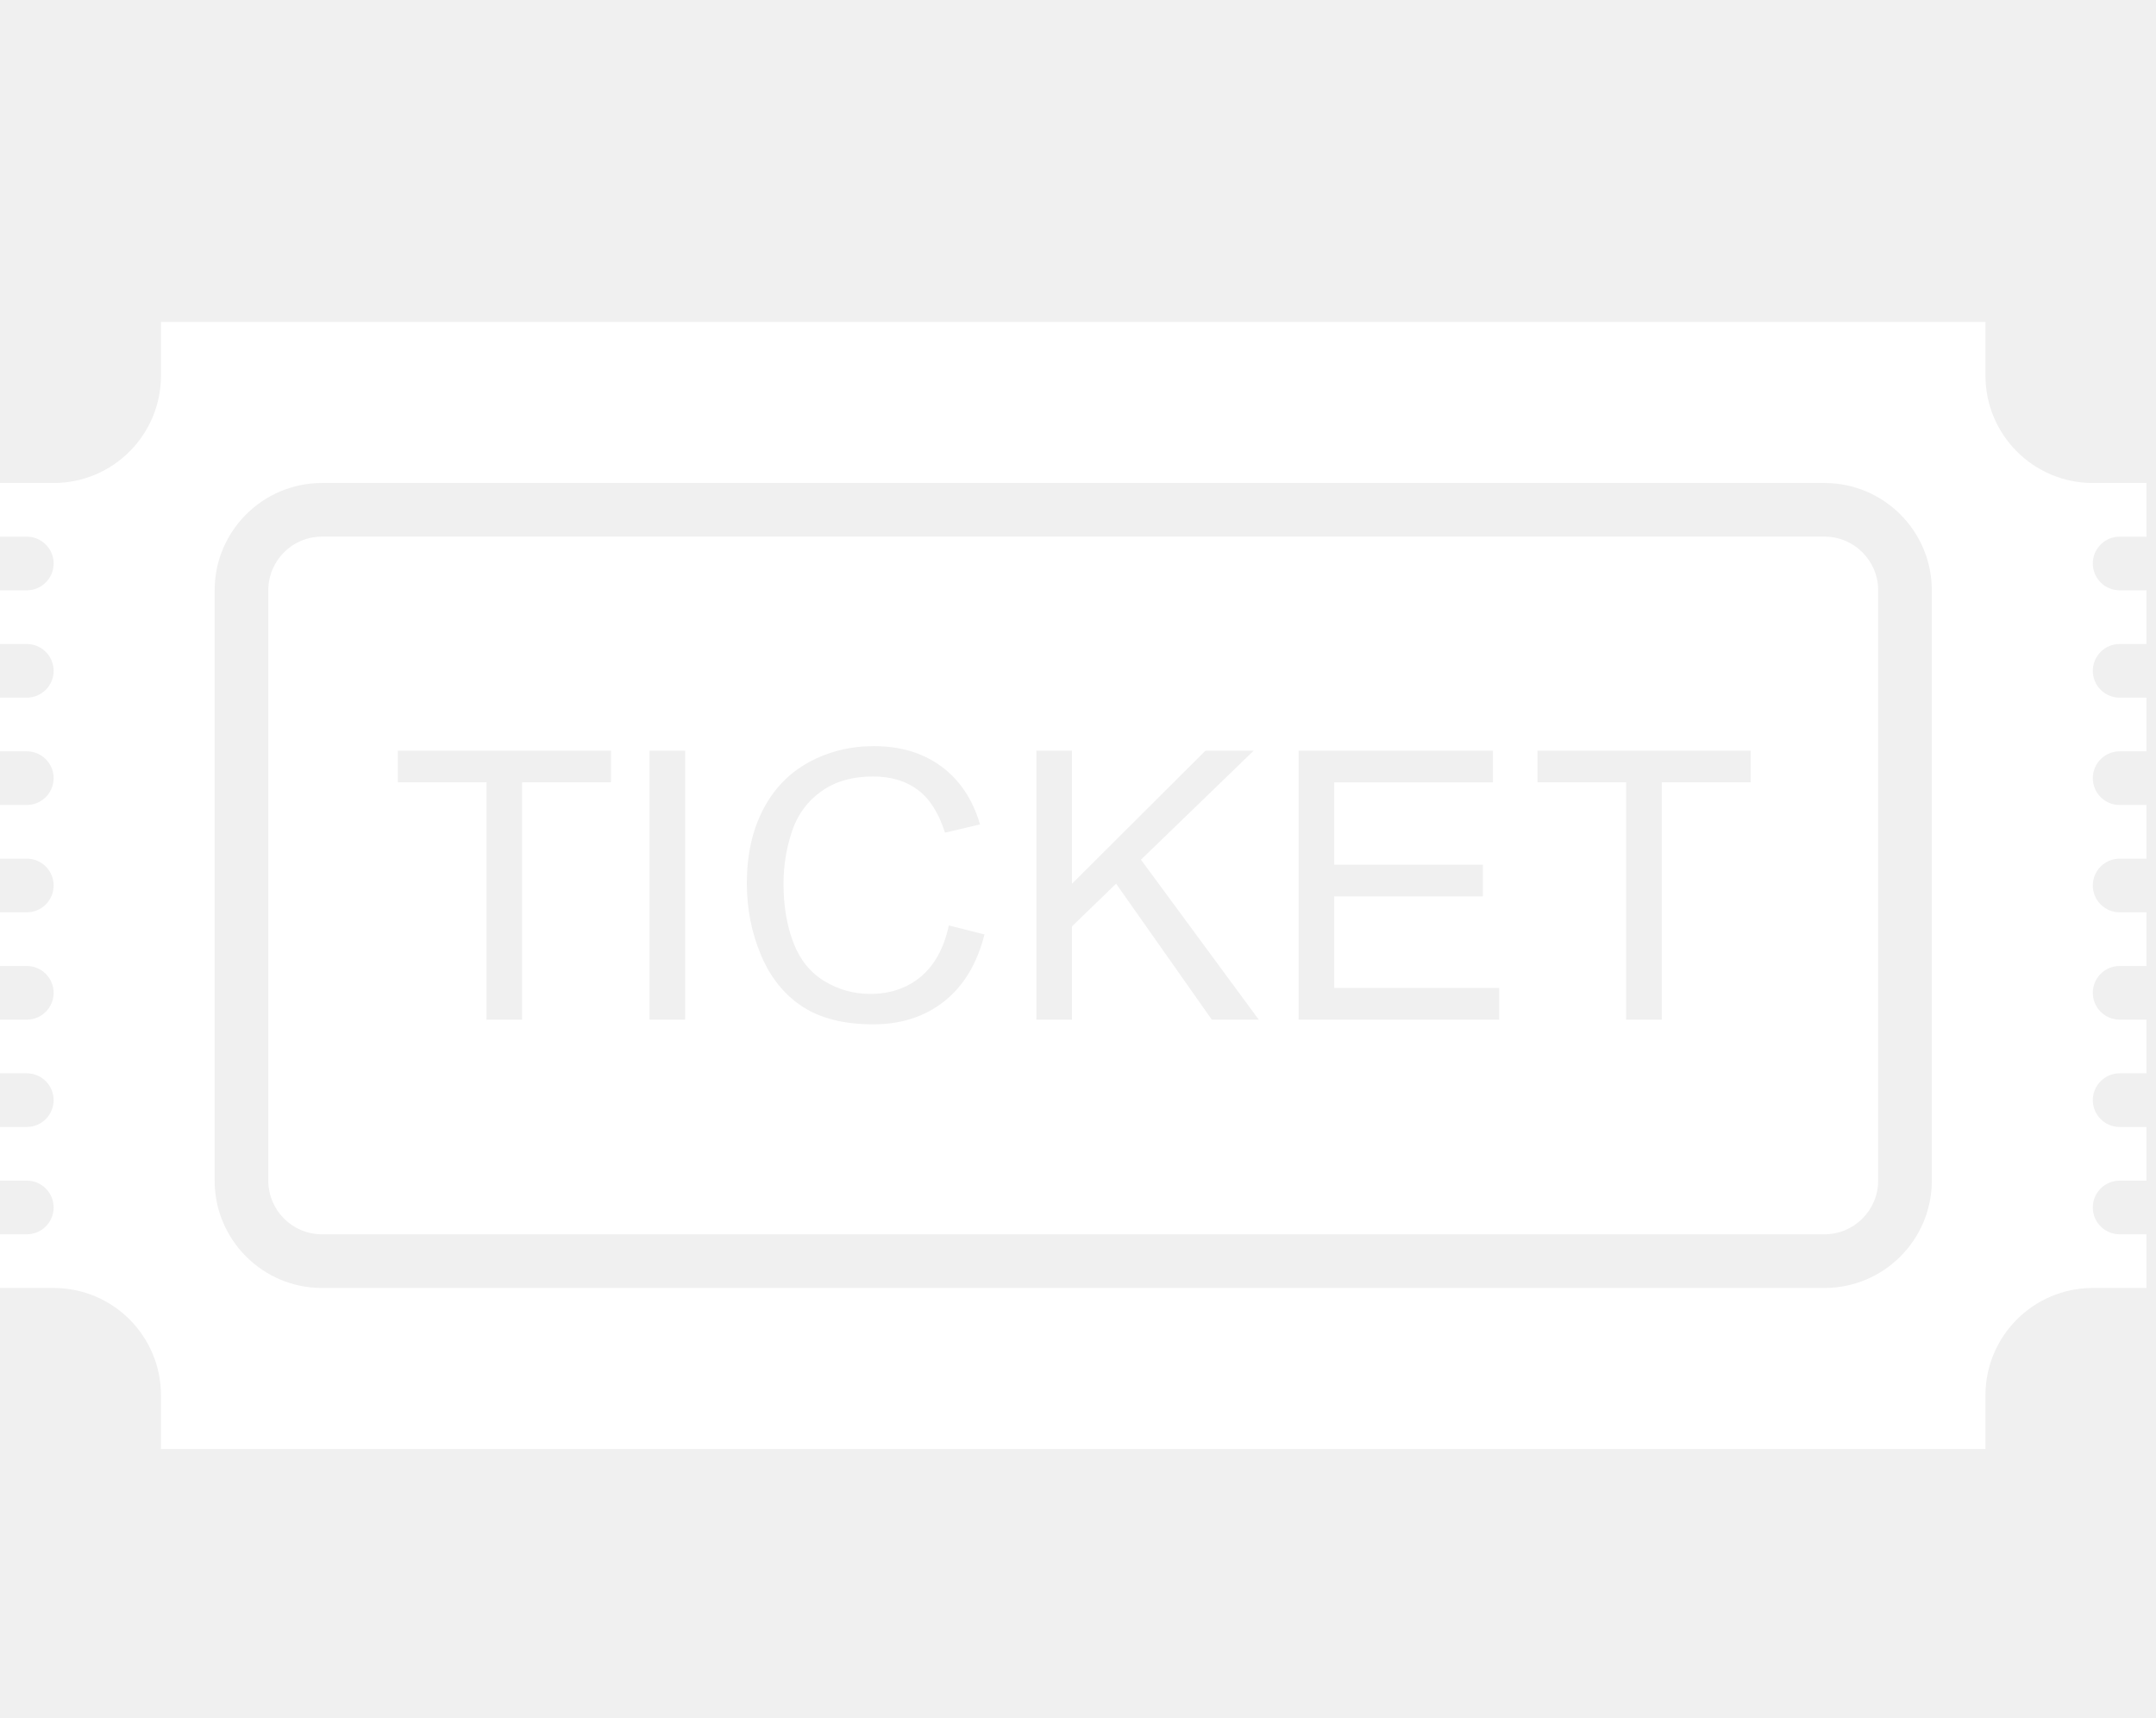
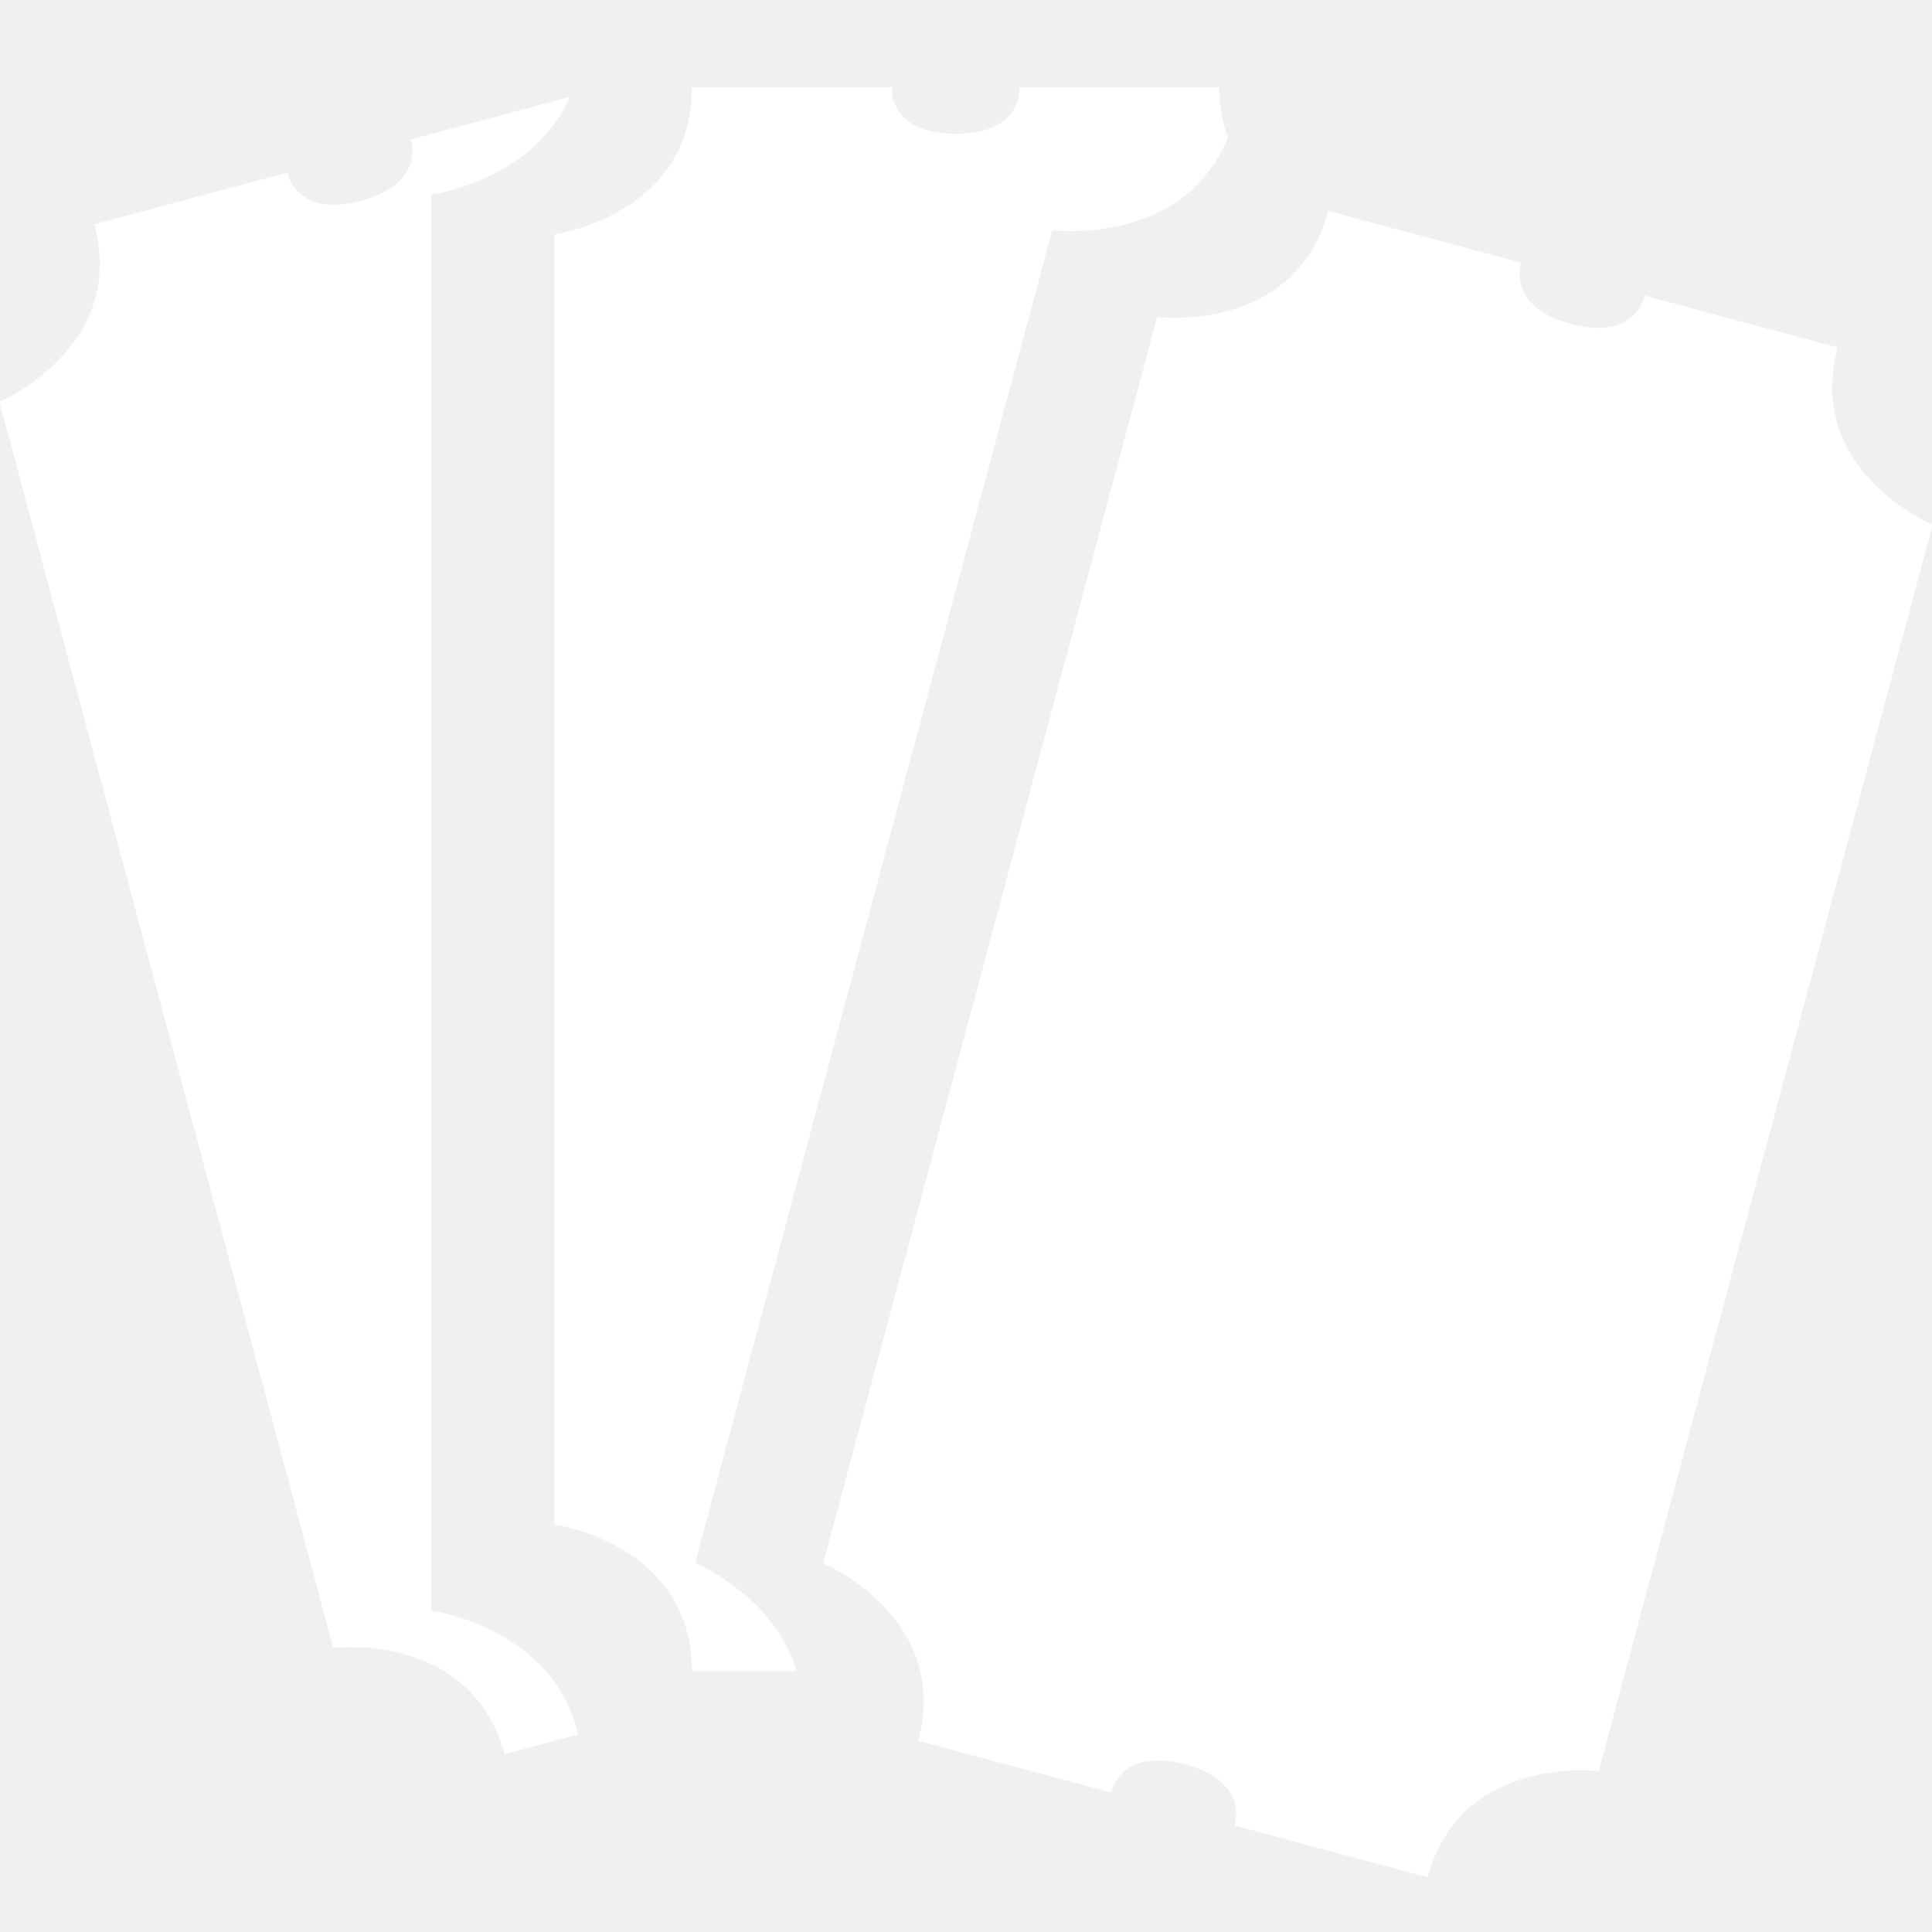
- <svg xmlns="http://www.w3.org/2000/svg" version="1.1" width="113" height="90" viewBox="0 0 113 90">
-   <path fill="#ffffff" d="M111.094 64.688h1.406v2.813c-0.841 0-1.766 0-2.813 0-3.105 0-5.625 2.52-5.625 5.625 0 1.029 0 1.983 0 2.813h-95.625c0-0.83 0-1.783 0-2.813 0-3.105-2.52-5.625-5.625-5.625-0.897 0-1.873 0-2.813 0v-2.813h1.406c0.776 0 1.406-0.63 1.406-1.406s-0.63-1.406-1.406-1.406h-1.406v-2.813h1.406c0.776 0 1.406-0.63 1.406-1.406s-0.63-1.406-1.406-1.406h-1.406v-2.813h1.406c0.776 0 1.406-0.63 1.406-1.406s-0.63-1.406-1.406-1.406h-1.406v-2.813h1.406c0.776 0 1.406-0.63 1.406-1.406s-0.63-1.406-1.406-1.406h-1.406v-2.813h1.406c0.776 0 1.406-0.63 1.406-1.406s-0.63-1.406-1.406-1.406h-1.406v-2.813h1.406c0.776 0 1.406-0.63 1.406-1.406s-0.63-1.406-1.406-1.406h-1.406v-2.813h1.406c0.776 0 1.406-0.63 1.406-1.406s-0.63-1.406-1.406-1.406h-1.406v-2.813c0.841 0 1.766 0 2.813 0 3.105 0 5.625-2.52 5.625-5.625 0-1.029 0-1.983 0-2.813h95.625c0 0.83 0 1.783 0 2.813 0 3.105 2.52 5.625 5.625 5.625 1.046 0 1.972 0 2.813 0v2.813h-1.406c-0.776 0-1.406 0.63-1.406 1.406s0.63 1.406 1.406 1.406h1.406v2.813h-1.406c-0.776 0-1.406 0.63-1.406 1.406s0.63 1.406 1.406 1.406h1.406v2.813h-1.406c-0.776 0-1.406 0.63-1.406 1.406s0.63 1.406 1.406 1.406h1.406v2.813h-1.406c-0.776 0-1.406 0.63-1.406 1.406s0.63 1.406 1.406 1.406h1.406v2.813h-1.406c-0.776 0-1.406 0.63-1.406 1.406s0.63 1.406 1.406 1.406h1.406v2.813h-1.406c-0.776 0-1.406 0.63-1.406 1.406s0.63 1.406 1.406 1.406h1.406v2.813h-1.406c-0.776 0-1.406 0.63-1.406 1.406s0.63 1.406 1.406 1.406zM101.25 30.938c0-3.105-2.52-5.625-5.625-5.625h-78.75c-3.105 0-5.625 2.52-5.625 5.625v30.938c0 3.105 2.52 5.625 5.625 5.625h78.75c3.105 0 5.625-2.52 5.625-5.625v-30.938zM95.625 64.688h-78.75c-1.555 0-2.813-1.26-2.813-2.813v-30.938c0-1.555 1.257-2.813 2.813-2.813h78.75c1.552 0 2.813 1.257 2.813 2.813v30.938c0 1.553-1.26 2.813-2.813 2.813zM32.026 39.341h-11.174v1.659h4.646v12.437h1.867v-12.437h4.657v-1.659zM35.91 39.341h-1.867v14.096h1.867v-14.096zM41.51 43.566c0.293-0.877 0.807-1.575 1.536-2.092 0.726-0.52 1.631-0.779 2.714-0.779 0.942 0 1.724 0.233 2.346 0.703 0.624 0.467 1.097 1.215 1.423 2.242l1.834-0.433c-0.377-1.299-1.046-2.309-2.008-3.026s-2.149-1.077-3.558-1.077c-1.243 0-2.382 0.284-3.417 0.852-1.035 0.565-1.831 1.398-2.396 2.492-0.56 1.094-0.841 2.374-0.841 3.839 0 1.347 0.25 2.607 0.748 3.78 0.495 1.176 1.221 2.070 2.168 2.689 0.953 0.619 2.188 0.928 3.707 0.928 1.465 0 2.708-0.402 3.724-1.207s1.718-1.972 2.109-3.504l-1.868-0.472c-0.256 1.187-0.748 2.081-1.468 2.686-0.726 0.602-1.606 0.903-2.652 0.903-0.858 0-1.657-0.222-2.393-0.664s-1.28-1.111-1.628-2.005-0.526-1.941-0.526-3.142c0.006-0.934 0.152-1.837 0.447-2.711zM65.708 39.341h-2.526l-6.997 6.975v-6.975h-1.868v14.096h1.868v-4.888l2.312-2.236 5.015 7.124h2.461l-6.173-8.381 5.909-5.715zM78.576 51.778h-8.646v-4.801h7.791v-1.659h-7.791v-4.317h8.317v-1.659h-10.184v14.096h10.513v-1.659zM91.758 39.341h-11.174v1.659h4.646v12.437h1.868v-12.437h4.657v-1.659z" />
+ <svg xmlns="http://www.w3.org/2000/svg" version="1.1" x="0px" y="0px" width="100px" height="100px" viewBox="0 0 100 100" enable-background="new 0 0 100 100" xml:space="preserve">
+   <g id="dollar-grey-dark" display="none">
+     <g display="inline">
+       <g>
+         <path fill-rule="evenodd" clip-rule="evenodd" fill="#262626" d="M98.712,18.965l0.007-0.004     c-0.018-0.031-0.037-0.057-0.055-0.086c-0.017-0.03-0.029-0.059-0.047-0.089l-0.006,0.003c-2.26-3.752-5.473-4.168-5.473-4.168     S78.308,9.166,69.452,7.884c-8.855-1.282-14.38,1.292-14.38,1.292L2.966,39.261c0,0-4.923,2.507-2.084,7.423     C3.72,51.6,13.337,68.258,13.337,68.258h0c1.027,1.779,9.685,16.775,12.353,21.397c2.839,4.916,7.472,1.906,7.472,1.906     l52.107-30.085c0,0,4.99-3.495,8.309-11.806c3.317-8.31,6.01-23.882,6.01-23.882S100.834,22.798,98.712,18.965z M79.52,40.919     c-4.772,2.755-10.873,1.12-13.628-3.651c-2.755-4.772-1.12-10.873,3.652-13.628c4.771-2.755,10.873-1.12,13.628,3.652     C85.927,32.063,84.29,38.164,79.52,40.919z" />
+       </g>
+     </g>
+   </g>
+   <g id="dollar-white" display="none">
+     <g display="inline">
+       <g>
+         <path fill-rule="evenodd" clip-rule="evenodd" fill="#FFFFFF" d="M98.734,18.965l0.007-0.004     c-0.018-0.031-0.036-0.057-0.055-0.086c-0.017-0.03-0.029-0.059-0.047-0.089l-0.007,0.003c-2.259-3.752-5.472-4.168-5.472-4.168     S78.33,9.166,69.475,7.884c-8.855-1.282-14.38,1.292-14.38,1.292L2.988,39.261c0,0-4.923,2.507-2.084,7.423     C3.742,51.6,13.359,68.258,13.359,68.258h0c1.027,1.779,9.684,16.775,12.352,21.397c2.84,4.916,7.473,1.906,7.473,1.906     l52.106-30.085c0,0,4.99-3.495,8.309-11.806c3.317-8.31,6.01-23.882,6.01-23.882S100.856,22.798,98.734,18.965z M79.542,40.919     c-4.772,2.755-10.873,1.12-13.628-3.651c-2.755-4.772-1.12-10.873,3.652-13.628c4.771-2.755,10.873-1.12,13.628,3.652     C85.949,32.063,84.313,38.164,79.542,40.919z" />
+       </g>
+     </g>
+   </g>
+   <g id="calendar-grey-dark" display="none">
+     <g display="inline">
+       <g>
+         <path fill-rule="evenodd" clip-rule="evenodd" fill="#262626" d="M53.86,17.684h-8.001v36.481h28.067V46.14H53.86V17.684z      M50.008,0C22.389,0,0,22.454,0,50.152c0,27.697,22.389,50.15,50.008,50.15c27.618,0,50.007-22.453,50.007-50.15     C100.015,22.454,77.626,0,50.008,0z M50.007,92.279C26.807,92.279,8,73.419,8,50.152C8,26.886,26.807,8.025,50.007,8.025     c23.2,0,42.007,18.861,42.007,42.127C92.014,73.419,73.207,92.279,50.007,92.279z" />
+       </g>
+     </g>
+   </g>
+   <g id="calendar-white" display="none">
+     <g display="inline">
+       <g>
+         <path fill-rule="evenodd" clip-rule="evenodd" fill="#FFFFFF" d="M53.713,17.533h-8.001v36.481h28.067v-8.025H53.713V17.533z      M49.86-0.151c-27.619,0-50.008,22.454-50.008,50.152c0,27.696,22.389,50.149,50.008,50.149     c27.618,0,50.007-22.453,50.007-50.149C99.867,22.302,77.479-0.151,49.86-0.151z M49.859,92.128     c-23.2,0-42.007-18.86-42.007-42.127c0-23.266,18.807-42.127,42.007-42.127s42.007,18.861,42.007,42.127     C91.866,73.268,73.06,92.128,49.859,92.128z" />
+       </g>
+     </g>
+   </g>
+   <g id="location-grey-dark" display="none">
+     <g display="inline">
+       <g>
+         <path fill-rule="evenodd" clip-rule="evenodd" fill="#262626" d="M99.956,14.231V0H0v14.231h5.724V85.77H0V100h99.956V85.77     h-6.379V14.231H99.956z M41.223,45.679H15.865V20.322h25.358V45.679z M83.155,80.102H57.798V20.323h25.357V80.102z" />
+       </g>
+     </g>
+   </g>
+   <g id="location-white" display="none">
+     <g display="inline">
+       <g>
+         <path fill-rule="evenodd" clip-rule="evenodd" fill="#FFFFFF" d="M99.979,14.231V0H0.022v14.231h5.724V85.77H0.022V100h99.957     V85.77H93.6V14.231H99.979z M41.245,45.68H15.887V20.322h25.358V45.68z M83.178,80.102H57.82V20.323h25.357V80.102z" />
+       </g>
+     </g>
+   </g>
+   <g id="ticket-grey-dark" display="none">
+     <g display="inline">
+       <g>
+         <path fill-rule="evenodd" clip-rule="evenodd" fill="#262626" d="M22.354,83.359V46.718v-36.64c0,0,5.302-0.74,7.17-5.062     l-8.231,2.205c0,0,0.819,2.26-2.571,3.169c-3.39,0.908-3.81-1.459-3.81-1.459l-9.994,2.678C6.63,18.001,0,20.793,0,20.793     l8.643,32.254l8.642,32.254c0,0,7.139-0.898,8.852,5.494l3.813-1.021C28.714,84.254,22.354,83.359,22.354,83.359z M95.147,17.981     l-9.993-2.677c0,0-0.42,2.367-3.811,1.458c-3.39-0.909-2.57-3.168-2.57-3.168l-9.993-2.678c-1.713,6.392-8.851,5.495-8.851,5.495     l-8.643,32.254l-8.643,32.253c0,0,6.631,2.793,4.918,9.186l9.993,2.676c0,0,0.421-2.365,3.811-1.457s2.569,3.168,2.569,3.168     l9.995,2.678c1.712-6.393,8.851-5.494,8.851-5.494l8.642-32.254l8.643-32.255C100.065,27.165,93.436,24.374,95.147,17.981z      M36.016,80.887l9.24-34.482l9.24-34.483c0,0,6.792,0.847,9.095-4.801c-0.271-0.753-0.444-1.603-0.444-2.593H52.8     c0,0,0.207,2.395-3.303,2.395c-3.509,0-3.303-2.395-3.303-2.395H35.848c0,6.618-7.127,7.598-7.127,7.598v33.392V78.91     c0,0,7.127,0.98,7.127,7.598h5.431C40.144,82.637,36.016,80.887,36.016,80.887z" />
+       </g>
+     </g>
+   </g>
+   <g id="ticket-white">
+     <g>
+       <g>
+         <path fill-rule="evenodd" clip-rule="evenodd" fill="#FFFFFF" d="M35.983,80.887l9.24-34.482l9.24-34.482     c0,0,6.792,0.847,9.095-4.802c-0.271-0.753-0.444-1.603-0.444-2.592H52.768c0,0,0.207,2.395-3.303,2.395     c-3.509,0-3.303-2.395-3.303-2.395H35.815c0,6.618-7.127,7.598-7.127,7.598V78.91c0,0,7.127,0.98,7.127,7.598h5.431     C40.111,82.637,35.983,80.887,35.983,80.887z M22.321,83.359V10.078c0,0,5.302-0.74,7.17-5.062L21.26,7.221     c0,0,0.819,2.26-2.571,3.169c-3.39,0.908-3.81-1.459-3.81-1.459l-9.994,2.678c1.712,6.393-4.918,9.184-4.918,9.184L8.61,53.047     l8.642,32.254c0,0,7.139-0.898,8.852,5.494l3.813-1.021C28.681,84.254,22.321,83.359,22.321,83.359z M95.115,17.981l-9.994-2.677     c0,0-0.42,2.367-3.811,1.458c-3.389-0.909-2.57-3.168-2.57-3.168l-9.992-2.678c-1.713,6.392-8.852,5.495-8.852,5.495     l-8.643,32.254l-8.643,32.253c0,0,6.631,2.793,4.918,9.186l9.994,2.676c0,0,0.42-2.365,3.811-1.457     c3.389,0.908,2.568,3.168,2.568,3.168l9.996,2.678c1.711-6.393,8.85-5.494,8.85-5.494l8.643-32.254l8.643-32.255     C100.033,27.165,93.402,24.374,95.115,17.981z" />
+       </g>
+     </g>
+   </g>
+   <g id="link-grey-dark" display="none">
+     <path display="inline" fill="#262626" d="M31.634,72.374l-5.563,3.185c-4.82,2.77-11.02,1.112-13.812-3.687   c-1.347-2.313-1.707-4.995-1.02-7.569c0.687-2.552,2.339-4.7,4.657-6.02l20.477-11.725c4.248-2.432,11.866-5.639,15.242,0.164   c1.549,2.66,4.957,3.555,7.617,2.006c2.662-1.549,3.561-4.951,2.014-7.612c-5.738-9.848-17.668-11.517-30.408-4.231L10.362,48.598   c-4.913,2.814-8.425,7.373-9.886,12.826S-0.223,72.57,2.629,77.478c2.934,5.028,7.646,8.409,12.891,9.815   c5.251,1.407,11.032,0.829,16.086-2.061l5.574-3.185c2.666-1.527,3.593-4.941,2.061-7.603   C37.714,71.773,34.306,70.847,31.634,72.374z M97.373,23.165c-6.162-10.579-17.777-14.178-27.609-8.551l-6.943,3.97   c-2.666,1.527-3.594,4.93-2.061,7.612c1.527,2.661,4.93,3.599,7.602,2.062l6.938-3.959c5.092-2.923,9.918,0.142,12.443,4.472   c1.348,2.312,1.707,4.995,1.02,7.558s-2.346,4.712-4.656,6.031L62.254,54.857c-9.99,5.716-12.711,1.048-13.868-0.938   c-1.549-2.66-4.957-3.555-7.617-2.018c-2.662,1.549-3.562,4.963-2.013,7.623c2.661,4.56,6.315,7.461,10.649,8.616   c5.311,1.418,11.631,0.251,18.383-3.609l21.852-12.499c4.906-2.813,8.424-7.361,9.885-12.814   C100.988,33.766,100.219,28.062,97.373,23.165z" />
+   </g>
+   <g id="link-white" display="none">
+     <path display="inline" fill="#FFFFFF" d="M31.634,72.374l-5.563,3.185c-4.82,2.77-11.02,1.111-13.812-3.687   c-1.347-2.313-1.707-4.995-1.02-7.569c0.687-2.552,2.339-4.7,4.657-6.02l20.477-11.725c4.248-2.432,11.866-5.639,15.242,0.164   c1.549,2.66,4.957,3.555,7.617,2.006c2.662-1.549,3.561-4.951,2.014-7.612c-5.738-9.848-17.668-11.517-30.408-4.231L10.362,48.598   c-4.913,2.814-8.425,7.373-9.886,12.826S-0.223,72.57,2.629,77.477c2.934,5.029,7.646,8.41,12.891,9.816   c5.251,1.406,11.032,0.828,16.086-2.061l5.574-3.186c2.666-1.527,3.593-4.941,2.061-7.602   C37.714,71.773,34.306,70.847,31.634,72.374z M97.373,23.165c-6.162-10.579-17.777-14.178-27.609-8.551l-6.943,3.97   c-2.666,1.527-3.594,4.93-2.061,7.612c1.527,2.661,4.93,3.599,7.602,2.062l6.938-3.959c5.092-2.923,9.918,0.142,12.443,4.472   c1.348,2.312,1.707,4.995,1.02,7.558s-2.346,4.712-4.656,6.031L62.254,54.857c-9.99,5.716-12.711,1.048-13.868-0.938   c-1.549-2.66-4.957-3.555-7.617-2.018c-2.662,1.549-3.562,4.963-2.013,7.623c2.661,4.56,6.315,7.461,10.649,8.616   c5.311,1.418,11.631,0.251,18.383-3.609l21.852-12.499c4.906-2.813,8.424-7.361,9.885-12.814   C100.988,33.766,100.219,28.062,97.373,23.165z" />
+   </g>
</svg>
